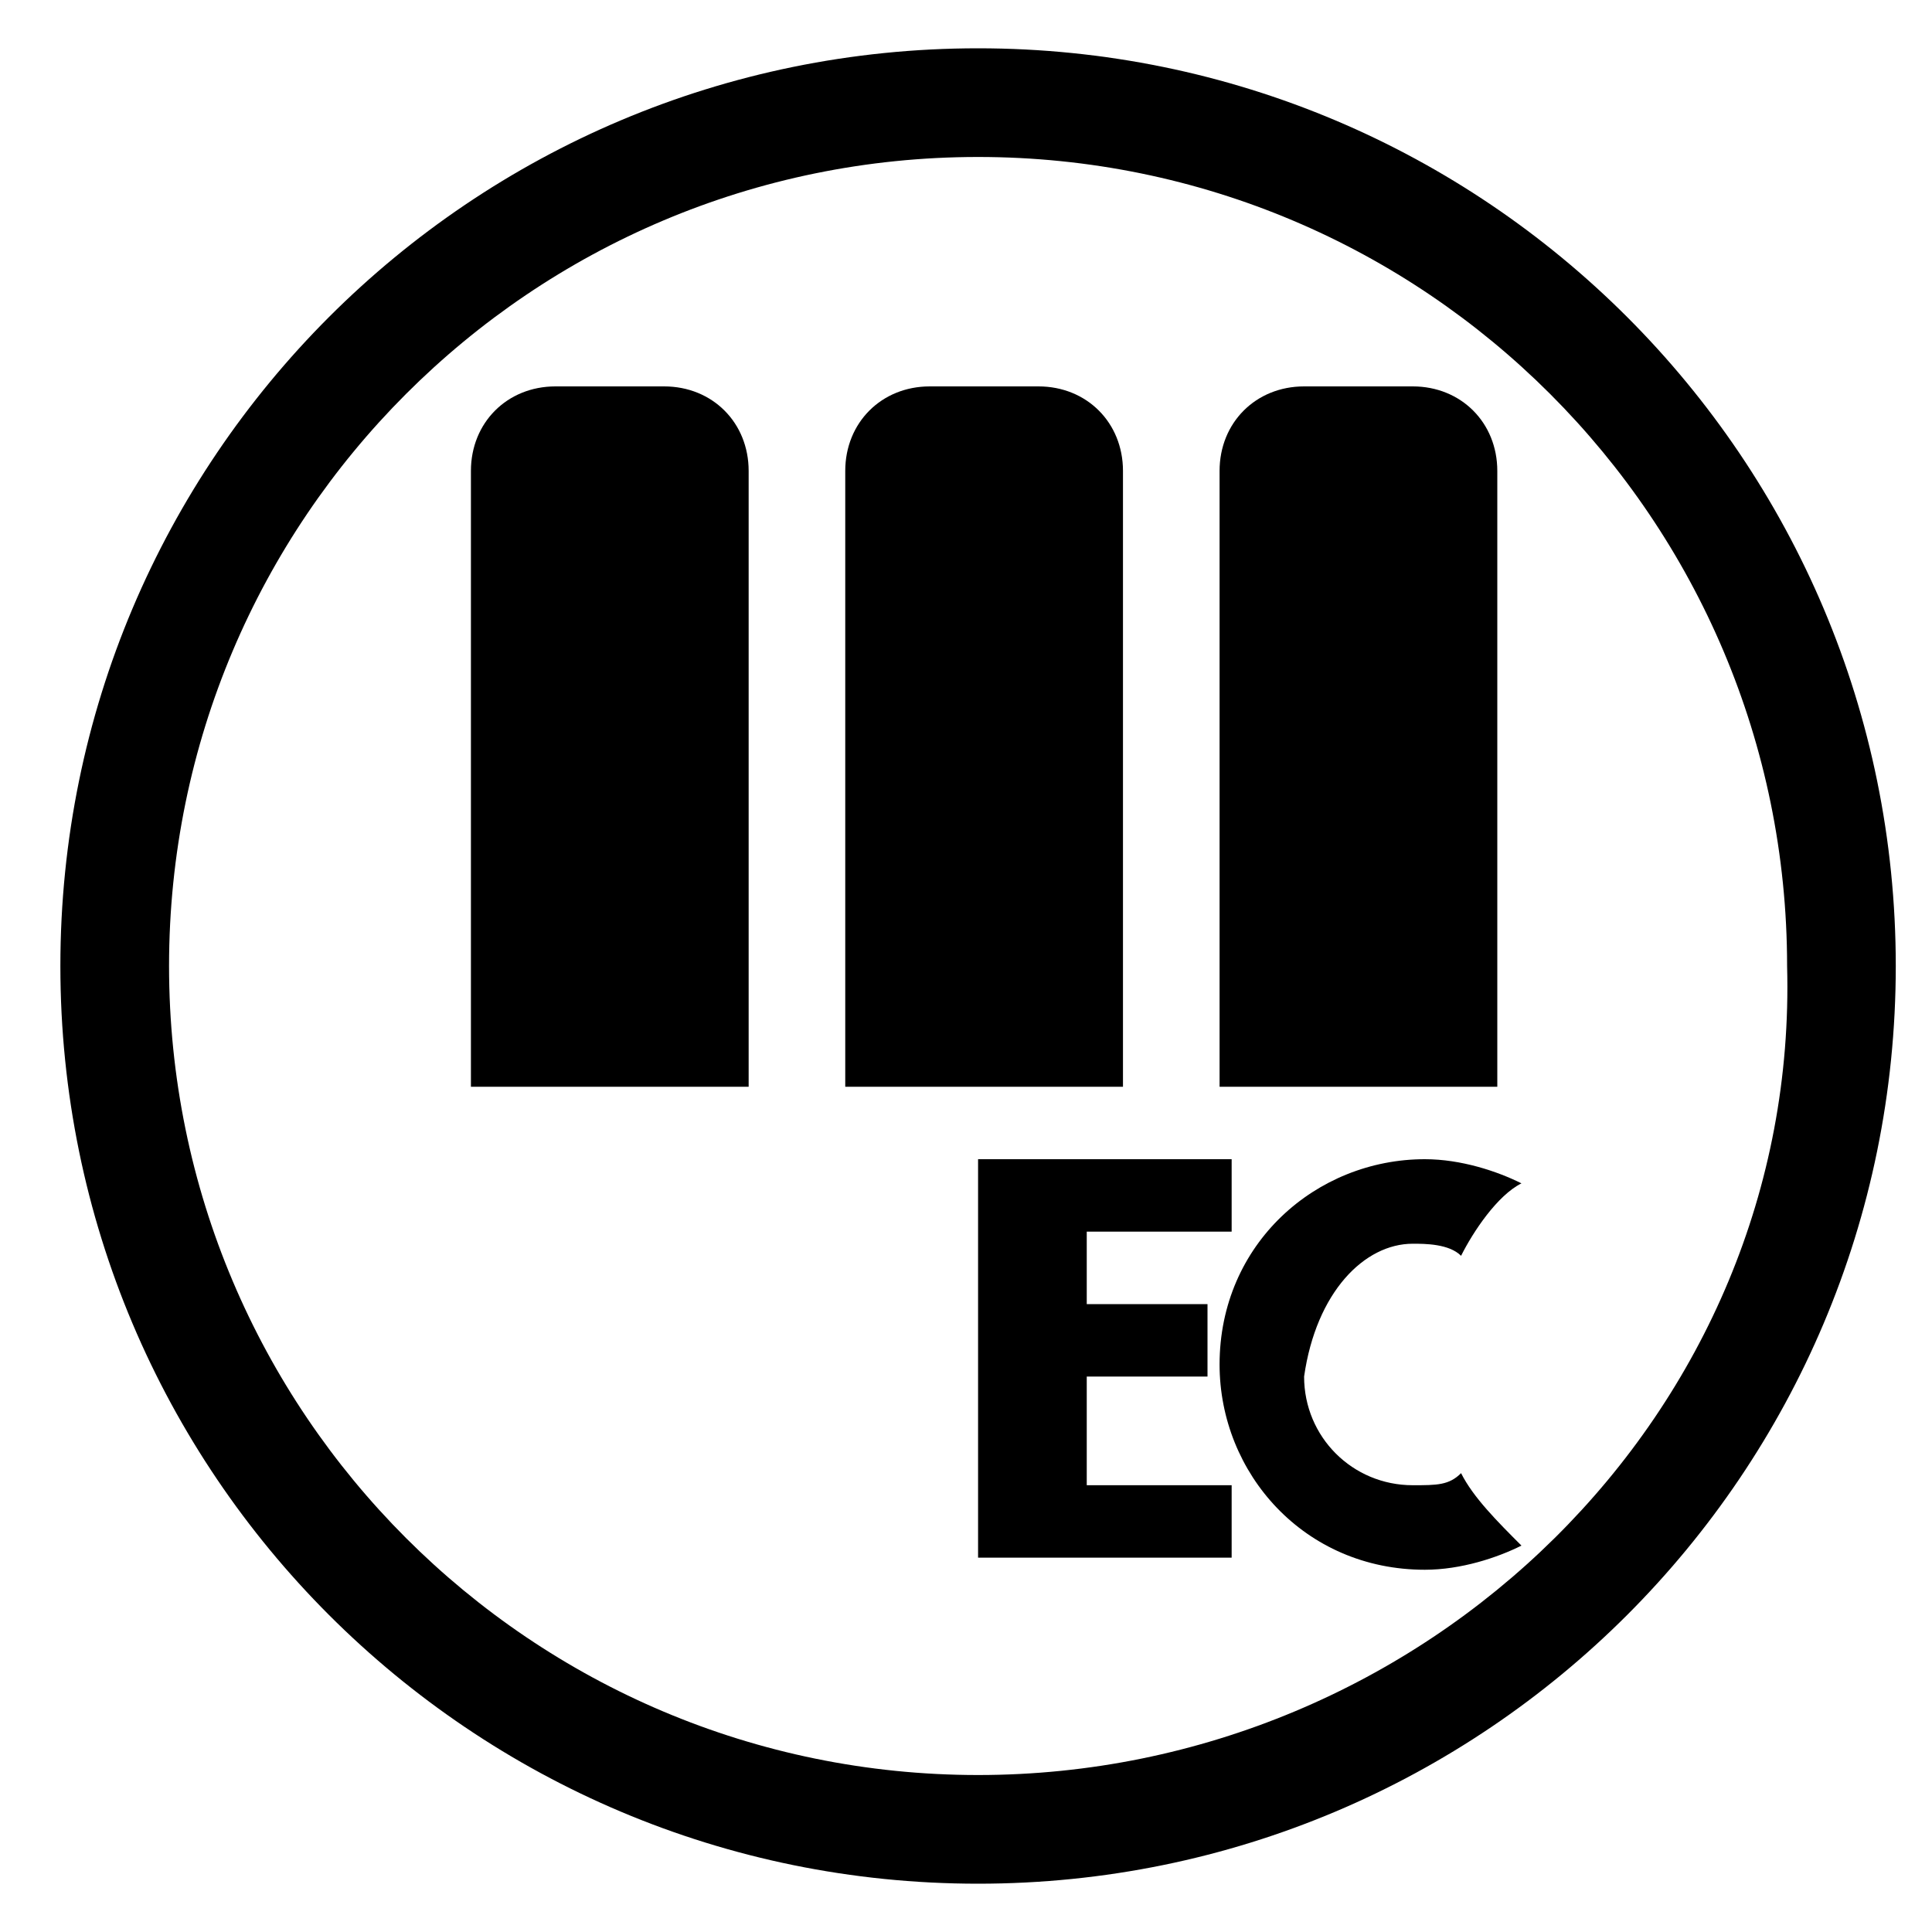
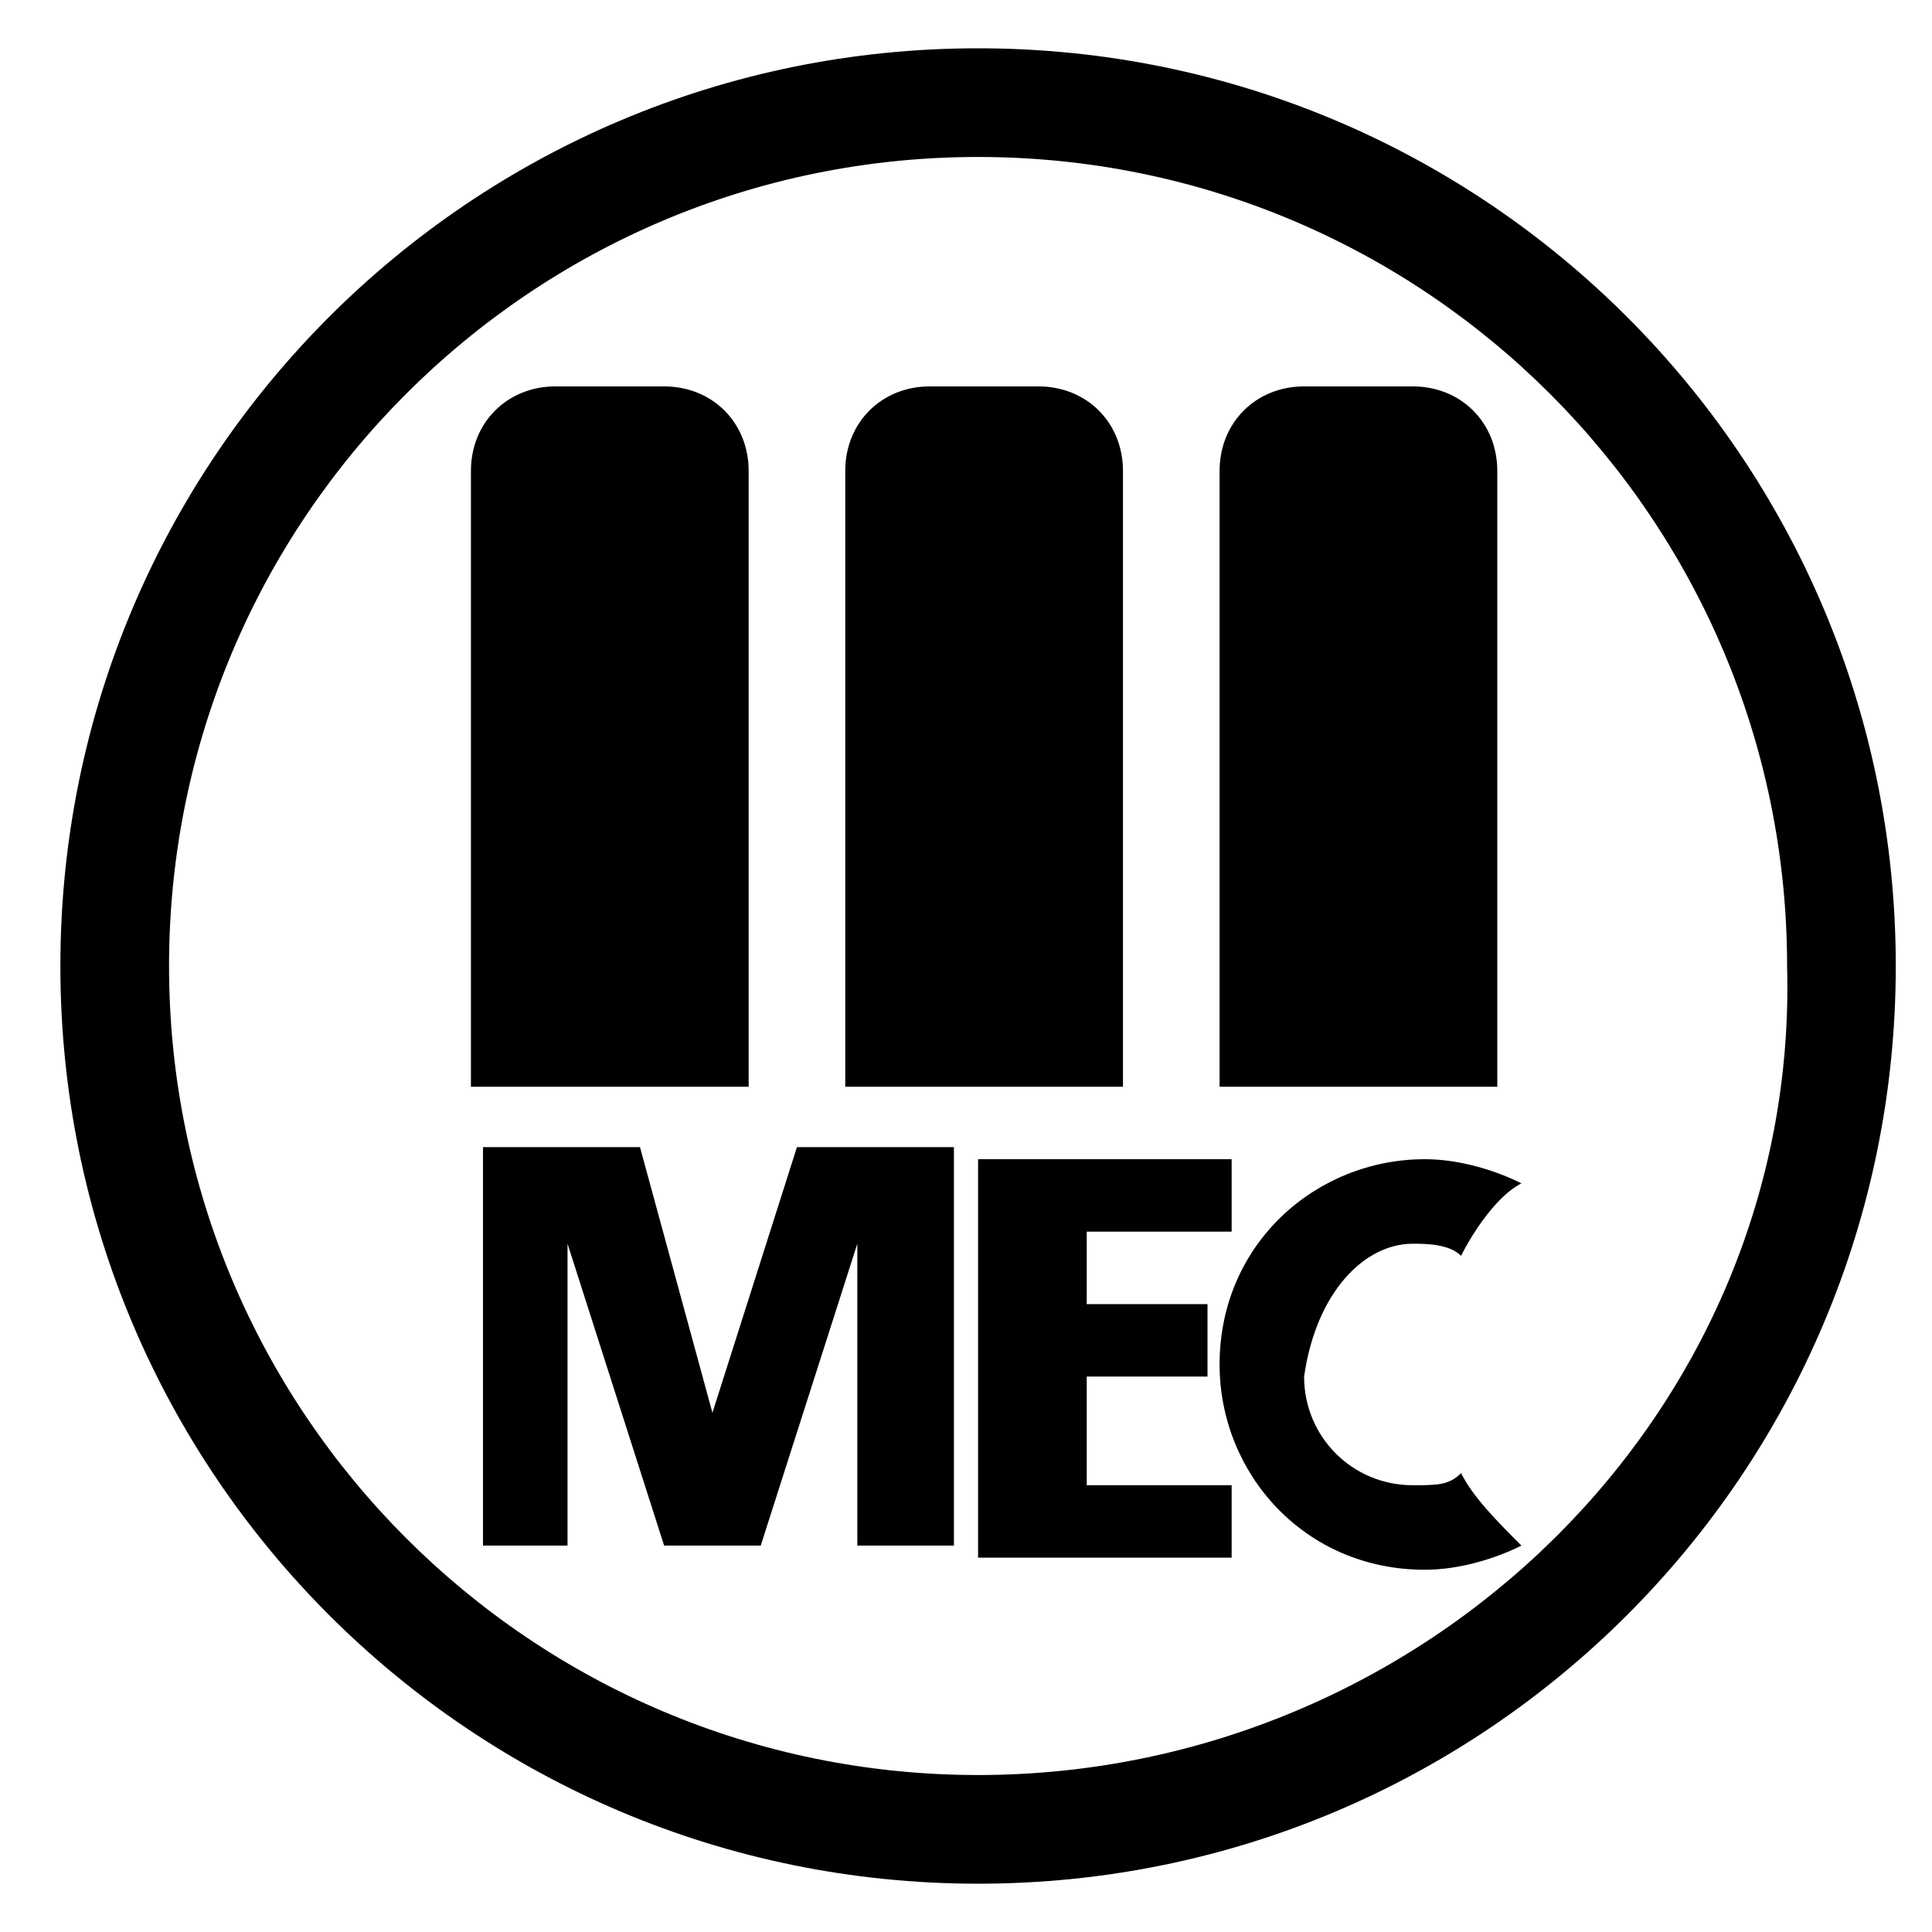
<svg xmlns="http://www.w3.org/2000/svg" version="1.1" viewBox="-503 505 16 16" style="enable-background:new -503 505 16 16;" xml:space="preserve">
  <path d="M-496.8,508.9c0-0.4-0.3-0.7-0.7-0.7h-0.9c-0.4,0-0.7,0.3-0.7,0.7v5.1h2.3V508.9z" />
  <path d="M-494.9,505.4c-4.2,0-7.6,3.4-7.6,7.6c0,4.2,3.4,7.6,7.6,7.6s7.6-3.4,7.6-7.6C-487.3,508.8-490.7,505.4-494.9,505.4z    M-494.9,519.7c-3.7,0-6.7-3-6.7-6.7c0-3.7,3-6.7,6.7-6.7s6.7,3,6.7,6.7C-488.1,516.7-491.2,519.7-494.9,519.7z" />
  <path d="M-493.7,508.9c0-0.4-0.3-0.7-0.7-0.7h-0.9c-0.4,0-0.7,0.3-0.7,0.7v5.1h2.3V508.9z" />
  <path d="M-490.6,508.9c0-0.4-0.3-0.7-0.7-0.7h-0.9c-0.4,0-0.7,0.3-0.7,0.7v5.1h2.3V508.9z" />
+   <polygon points="-497.1,516.7 -497.7,514.5 -499,514.5 -499,517.8 -498.3,517.8 -498.3,515.3 -497.5,517.8 -496.7,517.8    -495.9,515.3 -495.9,517.8 -495.1,517.8 -495.1,514.5 -496.4,514.5  " />
  <path d="M-491.3,515.3c0.1,0,0.3,0,0.4,0.1c0.1-0.2,0.3-0.5,0.5-0.6c-0.2-0.1-0.5-0.2-0.8-0.2c-0.9,0-1.7,0.7-1.7,1.7   c0,0.9,0.7,1.7,1.7,1.7c0.3,0,0.6-0.1,0.8-0.2c-0.2-0.2-0.4-0.4-0.5-0.6c-0.1,0.1-0.2,0.1-0.4,0.1c-0.5,0-0.9-0.4-0.9-0.9   C-492.1,515.7-491.7,515.3-491.3,515.3z" />
  <path d="M-494,516.4h1c0-0.1,0-0.2,0-0.2c0-0.1,0-0.2,0-0.4h-1v-0.6h1.2v-0.6h-2.1v3.3h2.1v-0.6c0,0,0,0,0,0h-1.2V516.4z" />
</svg>
